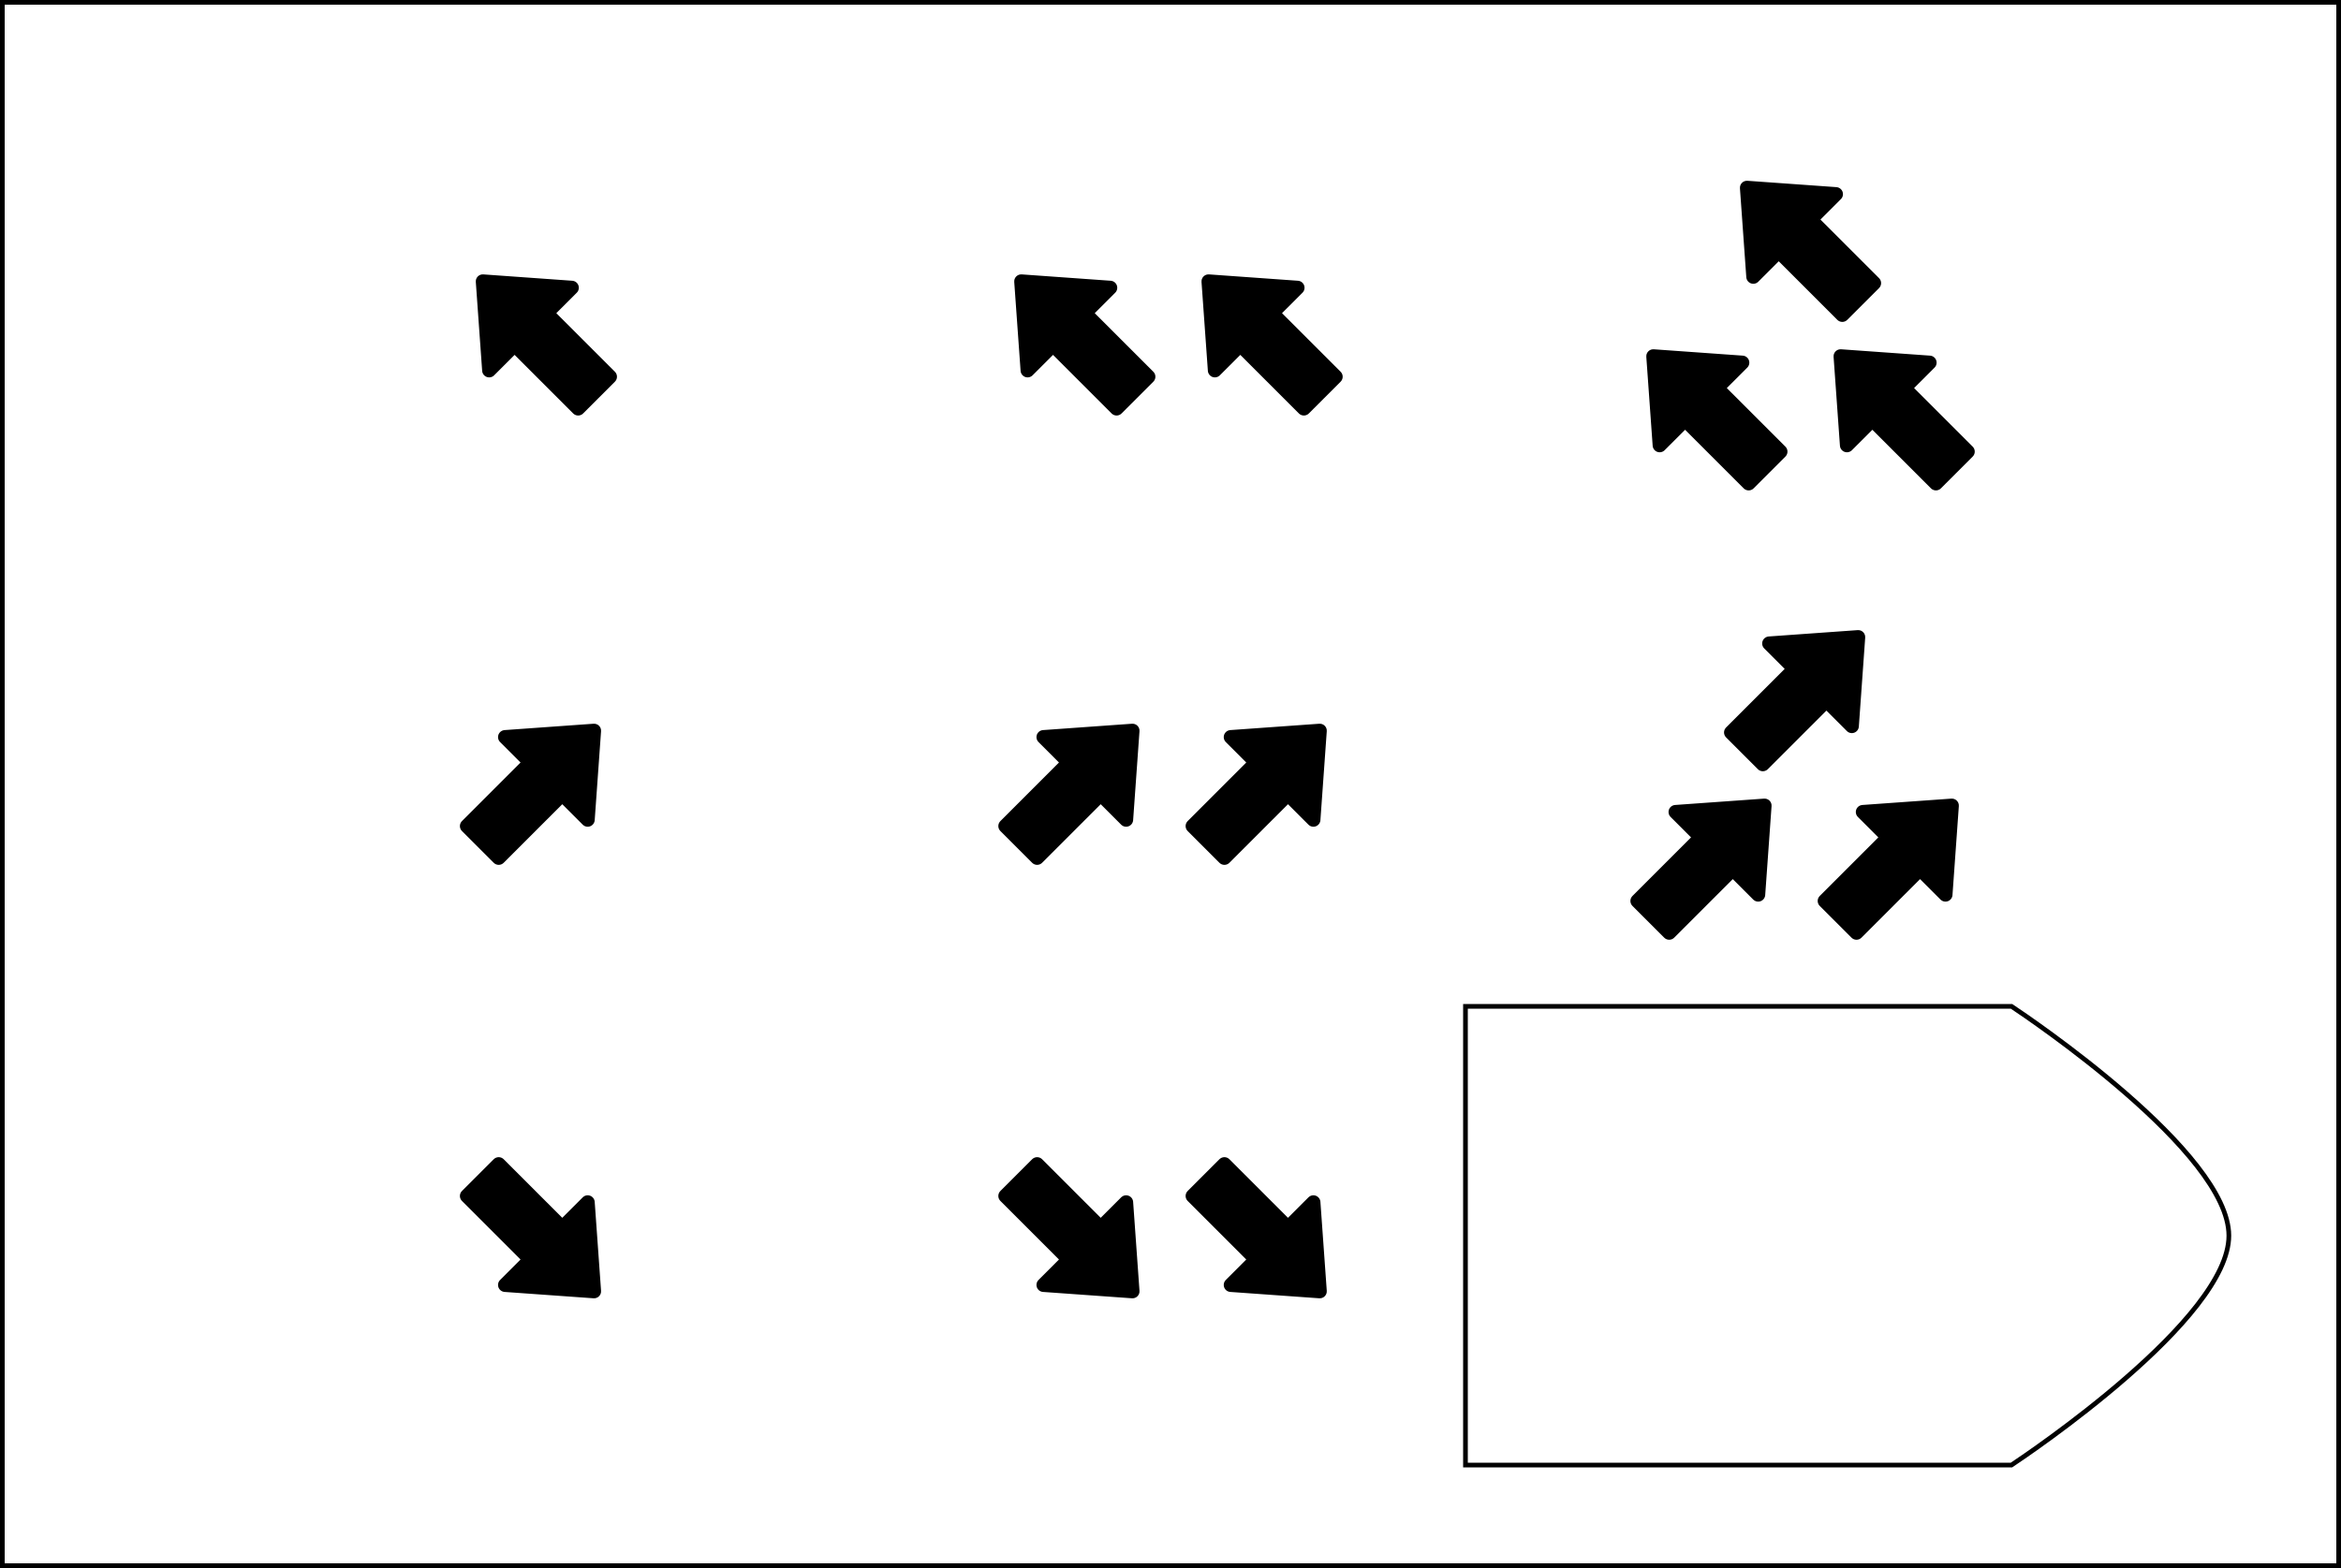
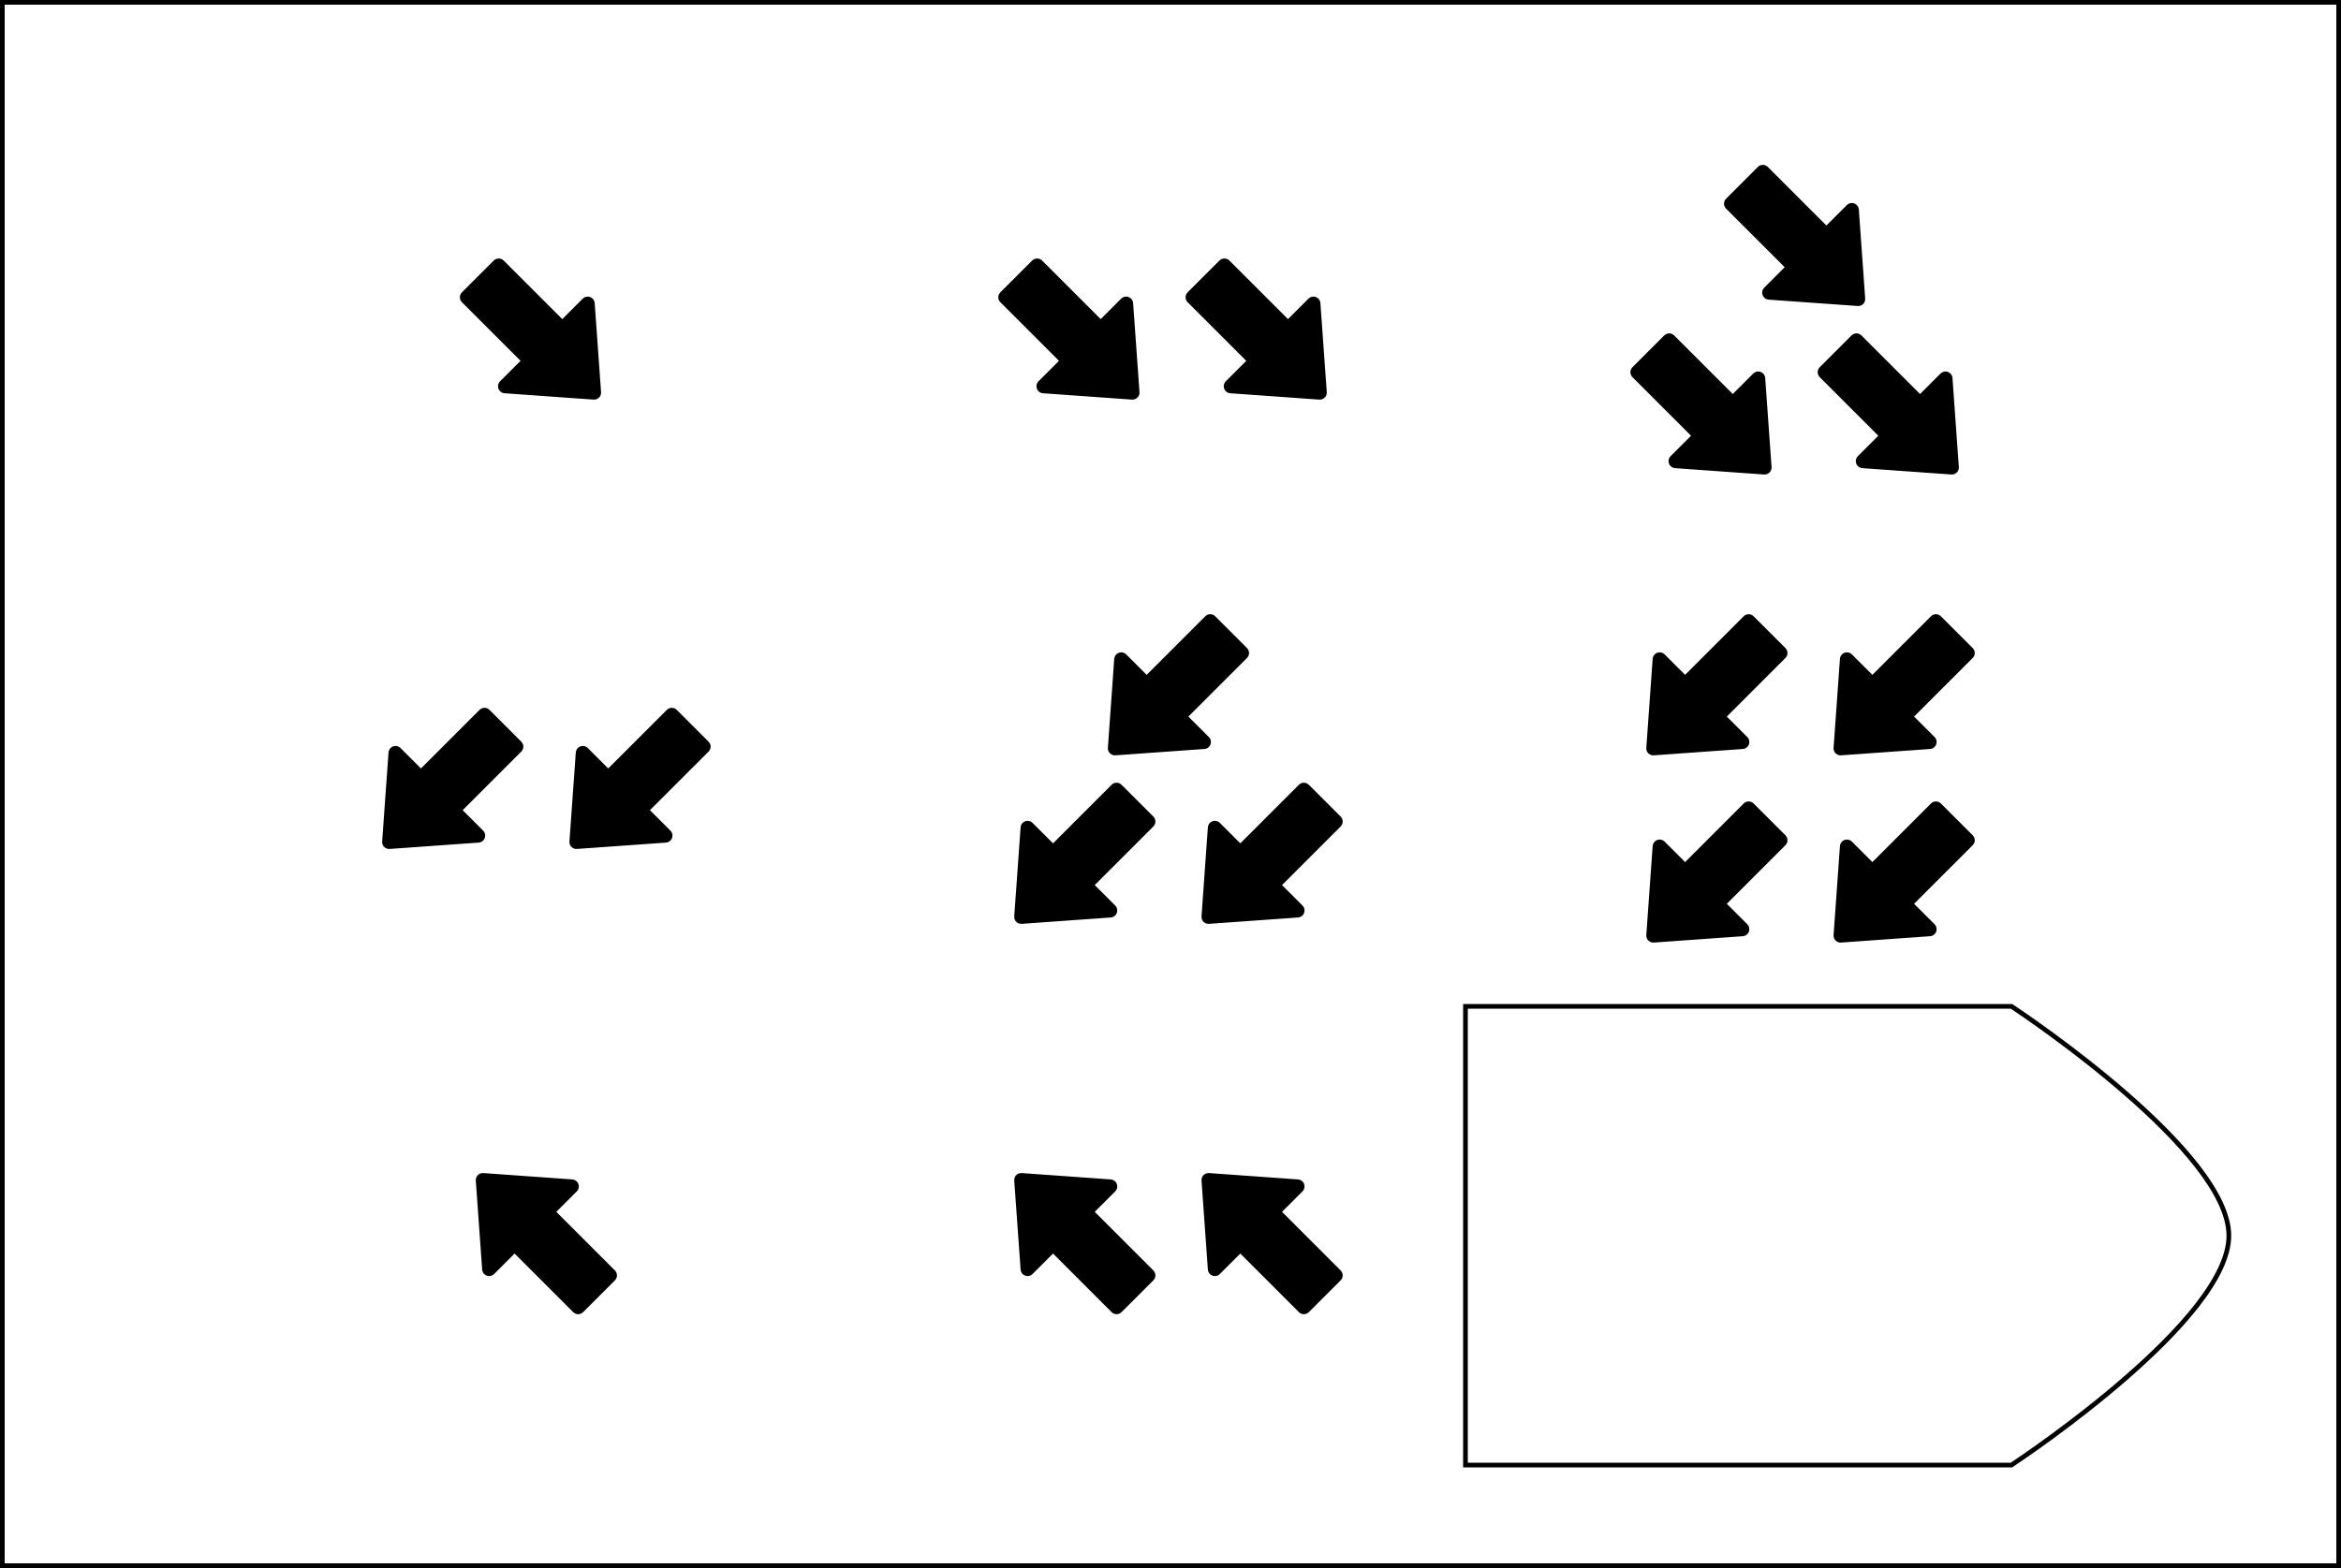
<svg xmlns="http://www.w3.org/2000/svg" viewBox="0 0 500 335">
  <rect x="0.5" y="0.5" width="499" height="334" fill="none" stroke="#000" />
  <path d="M429.62,215c3.39,2.25 46.43,31.16 46.43,49s-43.04,46.75 -46.43,49H313V215Z" fill="none" stroke="#000" />
  <g transform="translate(115 72)">
    <g transform="translate(0 0)">
+       <path d="M0,-16.8L12.48,-2.4L4.8,-2.4L4.8,16.8L-4.8,16.8L-4.8,-2.4L-12.48,-2.4Z" fill="#000" stroke="#000" stroke-width="3" stroke-linejoin="round" transform="rotate(135)" />
+     </g>
+   </g>
+   <g transform="translate(250 72)">
+     <g transform="translate(-20 0)">
+       <path d="M0,-16.8L12.48,-2.4L4.8,-2.4L4.8,16.8L-4.8,16.8L-4.8,-2.4L-12.48,-2.4Z" fill="#000" stroke="#000" stroke-width="3" stroke-linejoin="round" transform="rotate(135)" />
+     </g>
+     <g transform="translate(20 0)">
+       <path d="M0,-16.8L12.48,-2.4L4.8,-2.4L4.8,16.8L-4.8,16.8L-4.8,-2.4L-12.48,-2.4Z" fill="#000" stroke="#000" stroke-width="3" stroke-linejoin="round" transform="rotate(135)" />
+     </g>
+   </g>
+   <g transform="translate(385 72)">
+     <g transform="translate(0 -20)">
+       <path d="M0,-16.8L12.48,-2.4L4.8,-2.4L4.8,16.8L-4.8,16.8L-4.8,-2.4L-12.48,-2.4Z" fill="#000" stroke="#000" stroke-width="3" stroke-linejoin="round" transform="rotate(135)" />
+     </g>
+     <g transform="translate(-20 16)">
+       <path d="M0,-16.8L12.48,-2.4L4.8,-2.4L4.8,16.8L-4.8,16.8L-4.8,-2.4L-12.48,-2.4Z" fill="#000" stroke="#000" stroke-width="3" stroke-linejoin="round" transform="rotate(135)" />
+     </g>
+     <g transform="translate(20 16)">
+       <path d="M0,-16.8L12.48,-2.4L4.8,-2.4L4.8,16.8L-4.8,16.8L-4.8,-2.4L-12.48,-2.4Z" fill="#000" stroke="#000" stroke-width="3" stroke-linejoin="round" transform="rotate(135)" />
+     </g>
+   </g>
+   <g transform="translate(115 168)">
+     <g transform="translate(-20 0)">
+       <path d="M0,-16.8L12.48,-2.4L4.8,-2.4L4.8,16.8L-4.8,16.8L-4.8,-2.4L-12.48,-2.4Z" fill="#000" stroke="#000" stroke-width="3" stroke-linejoin="round" transform="rotate(225)" />
+     </g>
+     <g transform="translate(20 0)">
+       <path d="M0,-16.8L12.48,-2.4L4.8,-2.4L4.8,16.8L-4.8,16.8L-4.8,-2.4L-12.48,-2.4Z" fill="#000" stroke="#000" stroke-width="3" stroke-linejoin="round" transform="rotate(225)" />
+     </g>
+   </g>
+   <g transform="translate(250 168)">
+     <g transform="translate(0 -20)">
+       <path d="M0,-16.8L12.48,-2.4L4.8,-2.4L4.8,16.8L-4.8,16.8L-4.8,-2.4L-12.48,-2.4Z" fill="#000" stroke="#000" stroke-width="3" stroke-linejoin="round" transform="rotate(225)" />
+     </g>
+     <g transform="translate(-20 16)">
+       <path d="M0,-16.8L12.48,-2.4L4.8,-2.4L4.8,16.8L-4.8,16.8L-4.8,-2.4L-12.48,-2.4Z" fill="#000" stroke="#000" stroke-width="3" stroke-linejoin="round" transform="rotate(225)" />
+     </g>
+     <g transform="translate(20 16)">
+       <path d="M0,-16.8L12.48,-2.4L4.8,-2.4L4.8,16.8L-4.8,16.8L-4.8,-2.4L-12.48,-2.4Z" fill="#000" stroke="#000" stroke-width="3" stroke-linejoin="round" transform="rotate(225)" />
+     </g>
+   </g>
+   <g transform="translate(385 168)">
+     <g transform="translate(-20 -20)">
+       <path d="M0,-16.8L12.48,-2.4L4.8,-2.4L4.8,16.8L-4.8,16.8L-4.8,-2.4L-12.48,-2.4Z" fill="#000" stroke="#000" stroke-width="3" stroke-linejoin="round" transform="rotate(225)" />
+     </g>
+     <g transform="translate(20 -20)">
+       <path d="M0,-16.8L12.48,-2.4L4.8,-2.4L4.8,16.8L-4.8,16.8L-4.8,-2.4L-12.48,-2.4Z" fill="#000" stroke="#000" stroke-width="3" stroke-linejoin="round" transform="rotate(225)" />
+     </g>
+     <g transform="translate(-20 20)">
+       <path d="M0,-16.8L12.48,-2.4L4.8,-2.4L4.8,16.8L-4.8,16.8L-4.8,-2.4L-12.48,-2.4Z" fill="#000" stroke="#000" stroke-width="3" stroke-linejoin="round" transform="rotate(225)" />
+     </g>
+     <g transform="translate(20 20)">
+       <path d="M0,-16.8L12.48,-2.4L4.8,-2.4L4.8,16.8L-4.8,16.8L-4.8,-2.4L-12.48,-2.4Z" fill="#000" stroke="#000" stroke-width="3" stroke-linejoin="round" transform="rotate(225)" />
+     </g>
+   </g>
+   <g transform="translate(115 264)">
+     <g transform="translate(0 0)">
      <path d="M0,-16.8L12.48,-2.4L4.8,-2.4L4.8,16.8L-4.8,16.8L-4.8,-2.4L-12.48,-2.4Z" fill="#000" stroke="#000" stroke-width="3" stroke-linejoin="round" transform="rotate(315)" />
    </g>
  </g>
-   <g transform="translate(250 72)">
+   <g transform="translate(250 264)">
    <g transform="translate(-20 0)">
      <path d="M0,-16.8L12.48,-2.4L4.8,-2.4L4.8,16.8L-4.8,16.8L-4.8,-2.4L-12.48,-2.4Z" fill="#000" stroke="#000" stroke-width="3" stroke-linejoin="round" transform="rotate(315)" />
    </g>
    <g transform="translate(20 0)">
      <path d="M0,-16.8L12.48,-2.4L4.8,-2.4L4.8,16.8L-4.8,16.8L-4.8,-2.4L-12.48,-2.4Z" fill="#000" stroke="#000" stroke-width="3" stroke-linejoin="round" transform="rotate(315)" />
    </g>
  </g>
-   <g transform="translate(385 72)">
-     <g transform="translate(0 -20)">
-       <path d="M0,-16.8L12.48,-2.4L4.8,-2.4L4.8,16.8L-4.8,16.8L-4.8,-2.4L-12.48,-2.4Z" fill="#000" stroke="#000" stroke-width="3" stroke-linejoin="round" transform="rotate(315)" />
-     </g>
-     <g transform="translate(-20 16)">
-       <path d="M0,-16.8L12.48,-2.4L4.8,-2.4L4.8,16.8L-4.8,16.8L-4.8,-2.4L-12.48,-2.4Z" fill="#000" stroke="#000" stroke-width="3" stroke-linejoin="round" transform="rotate(315)" />
-     </g>
-     <g transform="translate(20 16)">
-       <path d="M0,-16.8L12.48,-2.4L4.8,-2.4L4.8,16.8L-4.8,16.8L-4.8,-2.4L-12.48,-2.4Z" fill="#000" stroke="#000" stroke-width="3" stroke-linejoin="round" transform="rotate(315)" />
-     </g>
-   </g>
-   <g transform="translate(115 168)">
-     <g transform="translate(0 0)">
-       <path d="M0,-16.8L12.48,-2.4L4.8,-2.4L4.8,16.8L-4.8,16.8L-4.8,-2.4L-12.48,-2.4Z" fill="#000" stroke="#000" stroke-width="3" stroke-linejoin="round" transform="rotate(45)" />
-     </g>
-   </g>
-   <g transform="translate(250 168)">
-     <g transform="translate(-20 0)">
-       <path d="M0,-16.8L12.48,-2.4L4.8,-2.4L4.8,16.8L-4.8,16.8L-4.8,-2.4L-12.48,-2.4Z" fill="#000" stroke="#000" stroke-width="3" stroke-linejoin="round" transform="rotate(45)" />
-     </g>
-     <g transform="translate(20 0)">
-       <path d="M0,-16.8L12.48,-2.4L4.8,-2.4L4.8,16.8L-4.8,16.8L-4.8,-2.4L-12.48,-2.4Z" fill="#000" stroke="#000" stroke-width="3" stroke-linejoin="round" transform="rotate(45)" />
-     </g>
-   </g>
-   <g transform="translate(385 168)">
-     <g transform="translate(0 -20)">
-       <path d="M0,-16.8L12.48,-2.4L4.8,-2.4L4.8,16.8L-4.8,16.8L-4.8,-2.4L-12.48,-2.4Z" fill="#000" stroke="#000" stroke-width="3" stroke-linejoin="round" transform="rotate(45)" />
-     </g>
-     <g transform="translate(-20 16)">
-       <path d="M0,-16.8L12.48,-2.4L4.8,-2.4L4.8,16.8L-4.8,16.8L-4.8,-2.4L-12.48,-2.4Z" fill="#000" stroke="#000" stroke-width="3" stroke-linejoin="round" transform="rotate(45)" />
-     </g>
-     <g transform="translate(20 16)">
-       <path d="M0,-16.8L12.48,-2.4L4.8,-2.4L4.8,16.8L-4.8,16.8L-4.8,-2.4L-12.48,-2.4Z" fill="#000" stroke="#000" stroke-width="3" stroke-linejoin="round" transform="rotate(45)" />
-     </g>
-   </g>
-   <g transform="translate(115 264)">
-     <g transform="translate(0 0)">
-       <path d="M0,-16.8L12.48,-2.4L4.8,-2.4L4.8,16.8L-4.8,16.8L-4.8,-2.4L-12.48,-2.4Z" fill="#000" stroke="#000" stroke-width="3" stroke-linejoin="round" transform="rotate(135)" />
-     </g>
-   </g>
-   <g transform="translate(250 264)">
-     <g transform="translate(-20 0)">
-       <path d="M0,-16.8L12.48,-2.4L4.8,-2.4L4.8,16.8L-4.8,16.8L-4.8,-2.4L-12.48,-2.4Z" fill="#000" stroke="#000" stroke-width="3" stroke-linejoin="round" transform="rotate(135)" />
-     </g>
-     <g transform="translate(20 0)">
-       <path d="M0,-16.8L12.48,-2.4L4.8,-2.4L4.8,16.8L-4.8,16.8L-4.8,-2.4L-12.48,-2.4Z" fill="#000" stroke="#000" stroke-width="3" stroke-linejoin="round" transform="rotate(135)" />
-     </g>
-   </g>
</svg>
